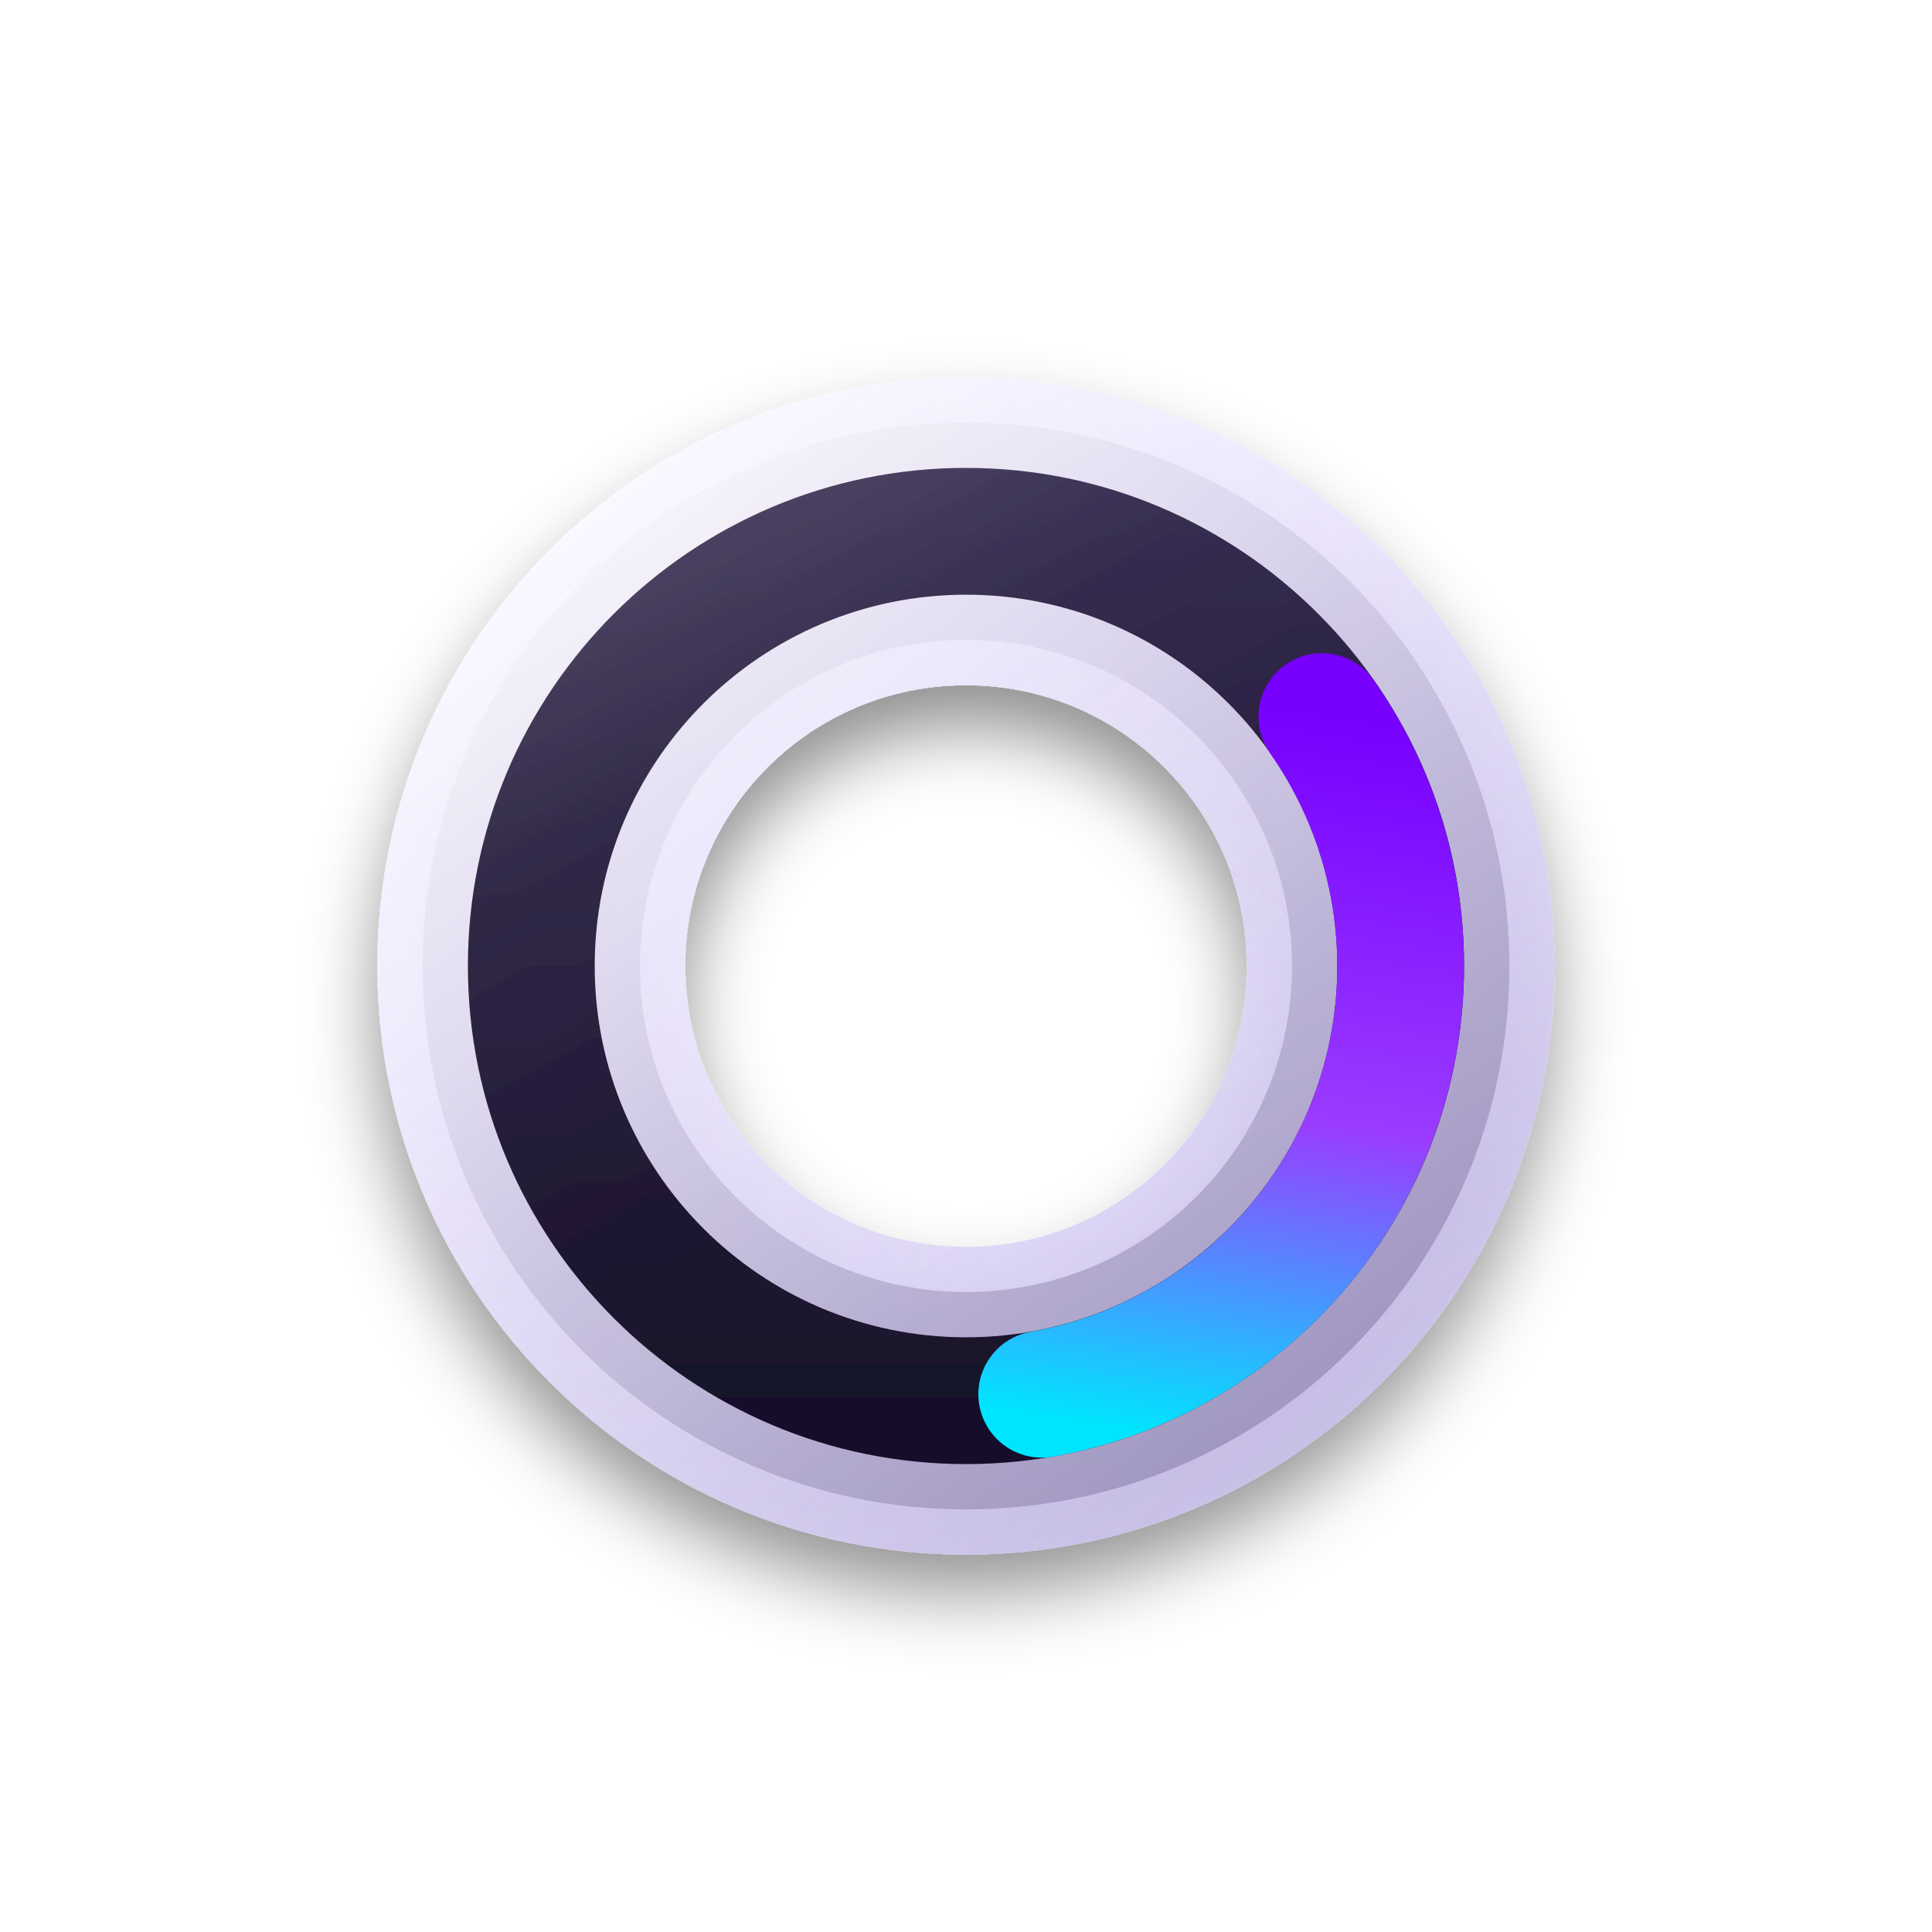
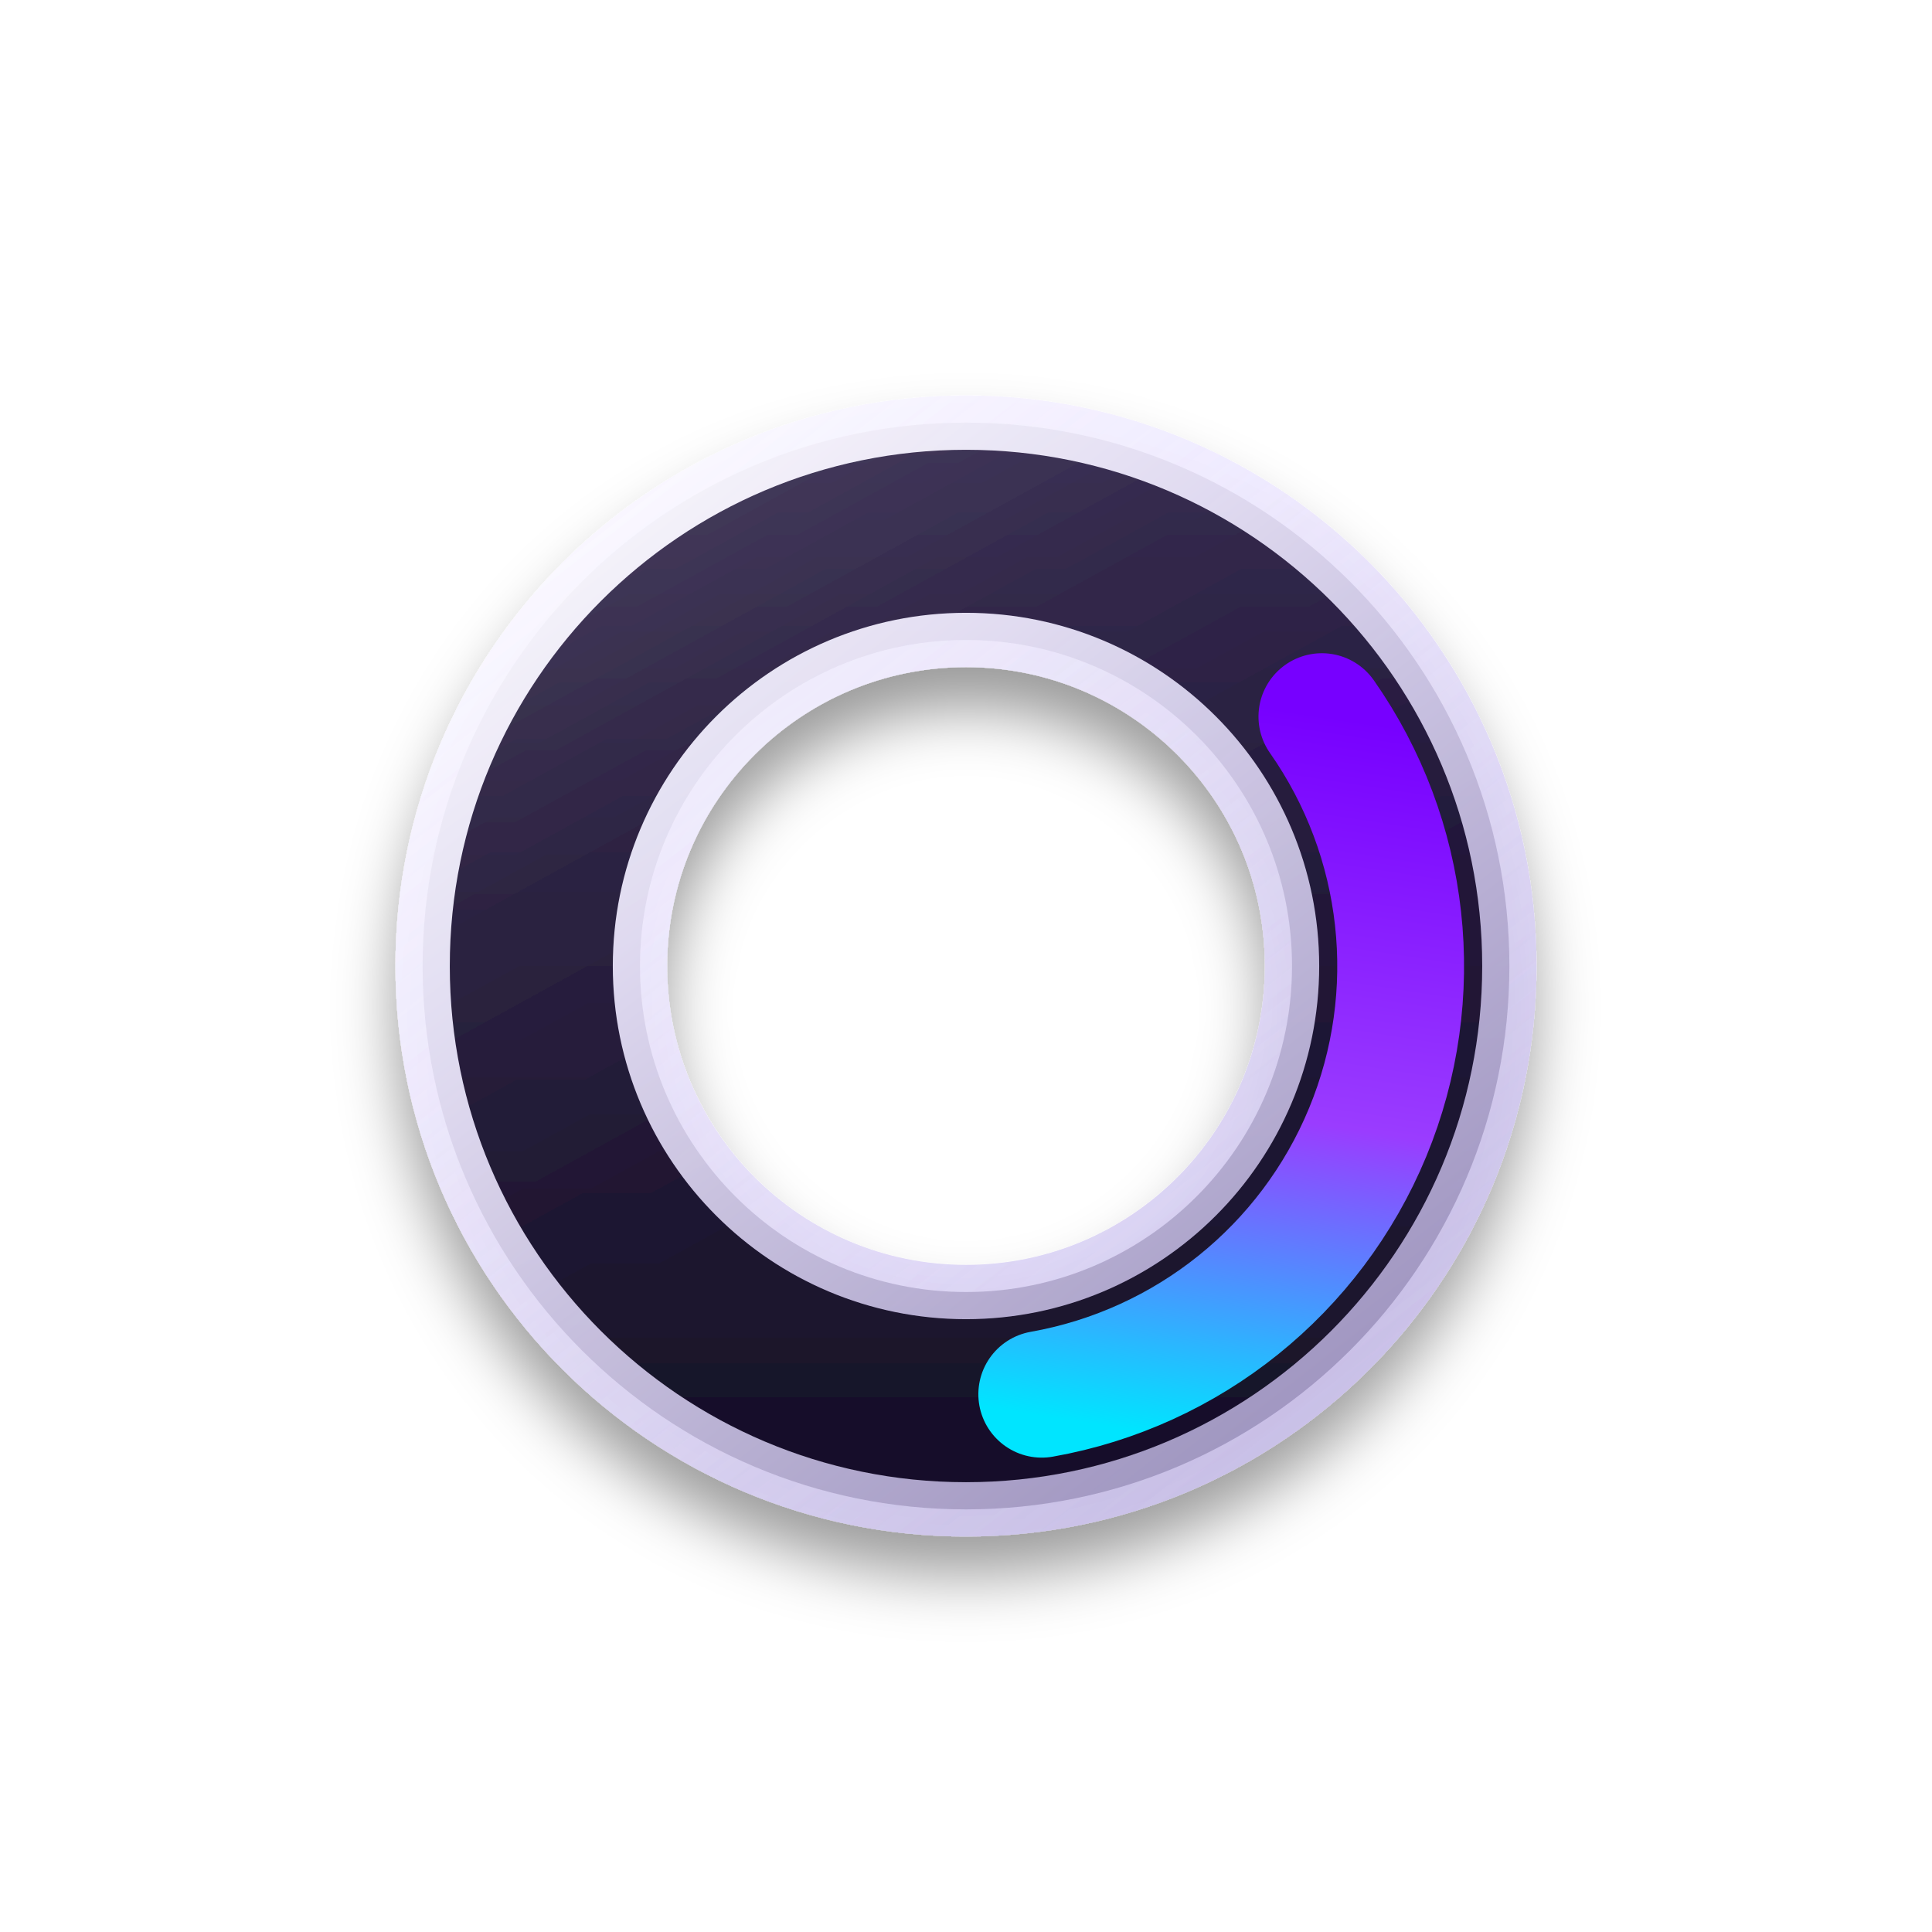
<svg xmlns="http://www.w3.org/2000/svg" xmlns:xlink="http://www.w3.org/1999/xlink" width="32" height="32" viewBox="0 0 32 32">
  <defs>
    <linearGradient id="body" x1="0" y1="0" x2="0" y2="1">
      <stop offset="0" stop-color="#2a1f45" />
      <stop offset="1" stop-color="#171028" />
    </linearGradient>
    <linearGradient id="edge" x1="0" y1="0" x2=".78" y2="1">
      <stop offset="0" stop-color="#ffffff" />
      <stop offset=".38" stop-color="#efeaff" stop-opacity=".92" />
      <stop offset="1" stop-color="#c6bbec" stop-opacity=".76" />
    </linearGradient>
    <linearGradient id="sheen" x1="0" y1="0" x2=".55" y2="1">
-       <stop offset="0" stop-color="#ffffff" stop-opacity=".26" />
-       <stop offset=".36" stop-color="#ffffff" stop-opacity=".07" />
+       <stop offset="0" stop-color="#ffffff" stop-opacity=".17" />
+       <stop offset=".36" stop-color="#ffffff" stop-opacity=".05" />
      <stop offset=".7" stop-color="#ffffff" stop-opacity="0" />
    </linearGradient>
    <linearGradient id="live" x1="0" y1="0" x2="1" y2="1">
      <stop offset="0" stop-color="#7700ff" />
      <stop offset=".55" stop-color="#9a3cff" />
      <stop offset="1" stop-color="#00e5ff" />
    </linearGradient>
    <filter id="drop" x="-45%" y="-45%" width="190%" height="190%">
-       <feDropShadow dx="0" dy=".7" stdDeviation=".6" flood-color="#04020a" flood-opacity=".45" />
+       <feDropShadow dx="0" dy=".7" stdDeviation=".5" flood-color="#04020a" flood-opacity=".4" />
    </filter>
    <path id="s0" d="M7.0 16a9.0 9.0 0 1 0 18.0 0a9.0 9.0 0 1 0 -18.0 0ZM10.6 16a5.4 5.4 0 1 0 10.8 0a5.4 5.4 0 1 0 -10.8 0Z" fill-rule="evenodd" />
  </defs>
  <g filter="url(#drop)">
-     <use xlink:href="#s0" fill="url(#body)" stroke="url(#edge)" stroke-width="1.5" stroke-linejoin="round" />
+     <use xlink:href="#s0" fill="url(#body)" stroke="url(#edge)" stroke-width="0.9" stroke-linejoin="round" />
    <use xlink:href="#s0" fill="url(#sheen)" />
  </g>
  <g transform="rotate(60 16 16)">
    <path d="M15.37 8.83A7.2 7.2 0 0 1 22.77 18.46" fill="none" stroke="url(#live)" stroke-width="2.1" stroke-linecap="round" />
  </g>
</svg>
